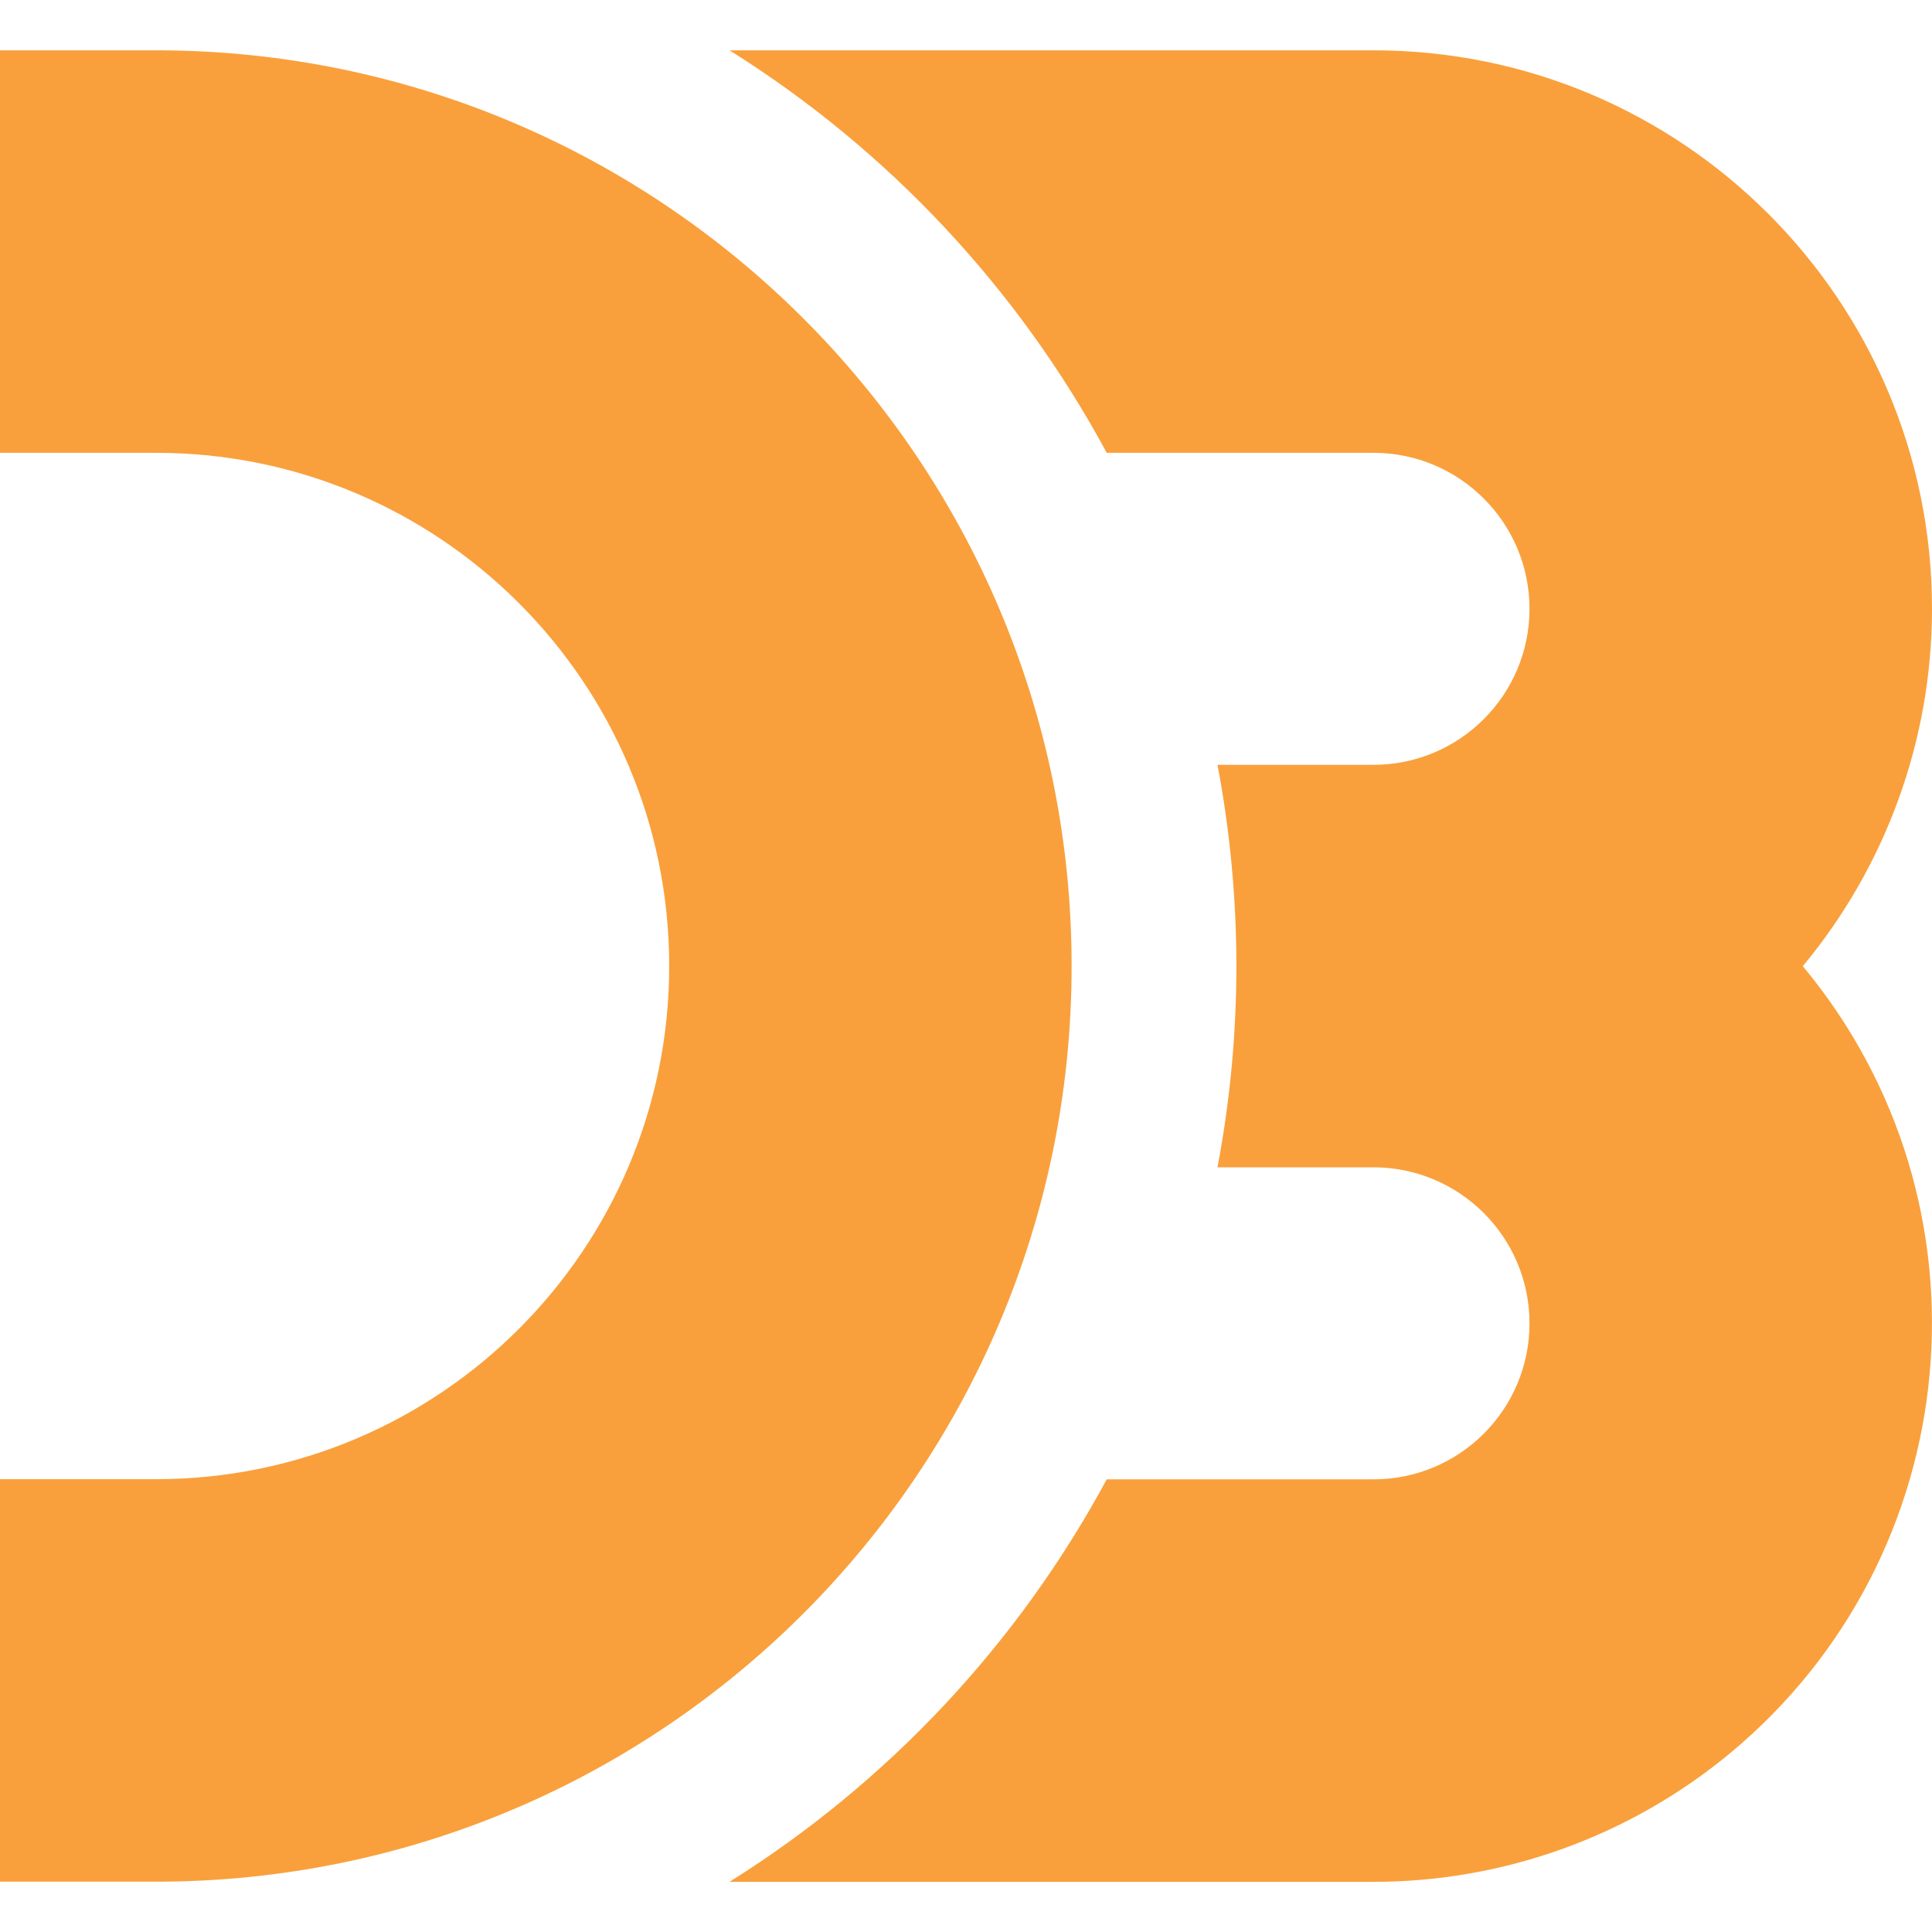
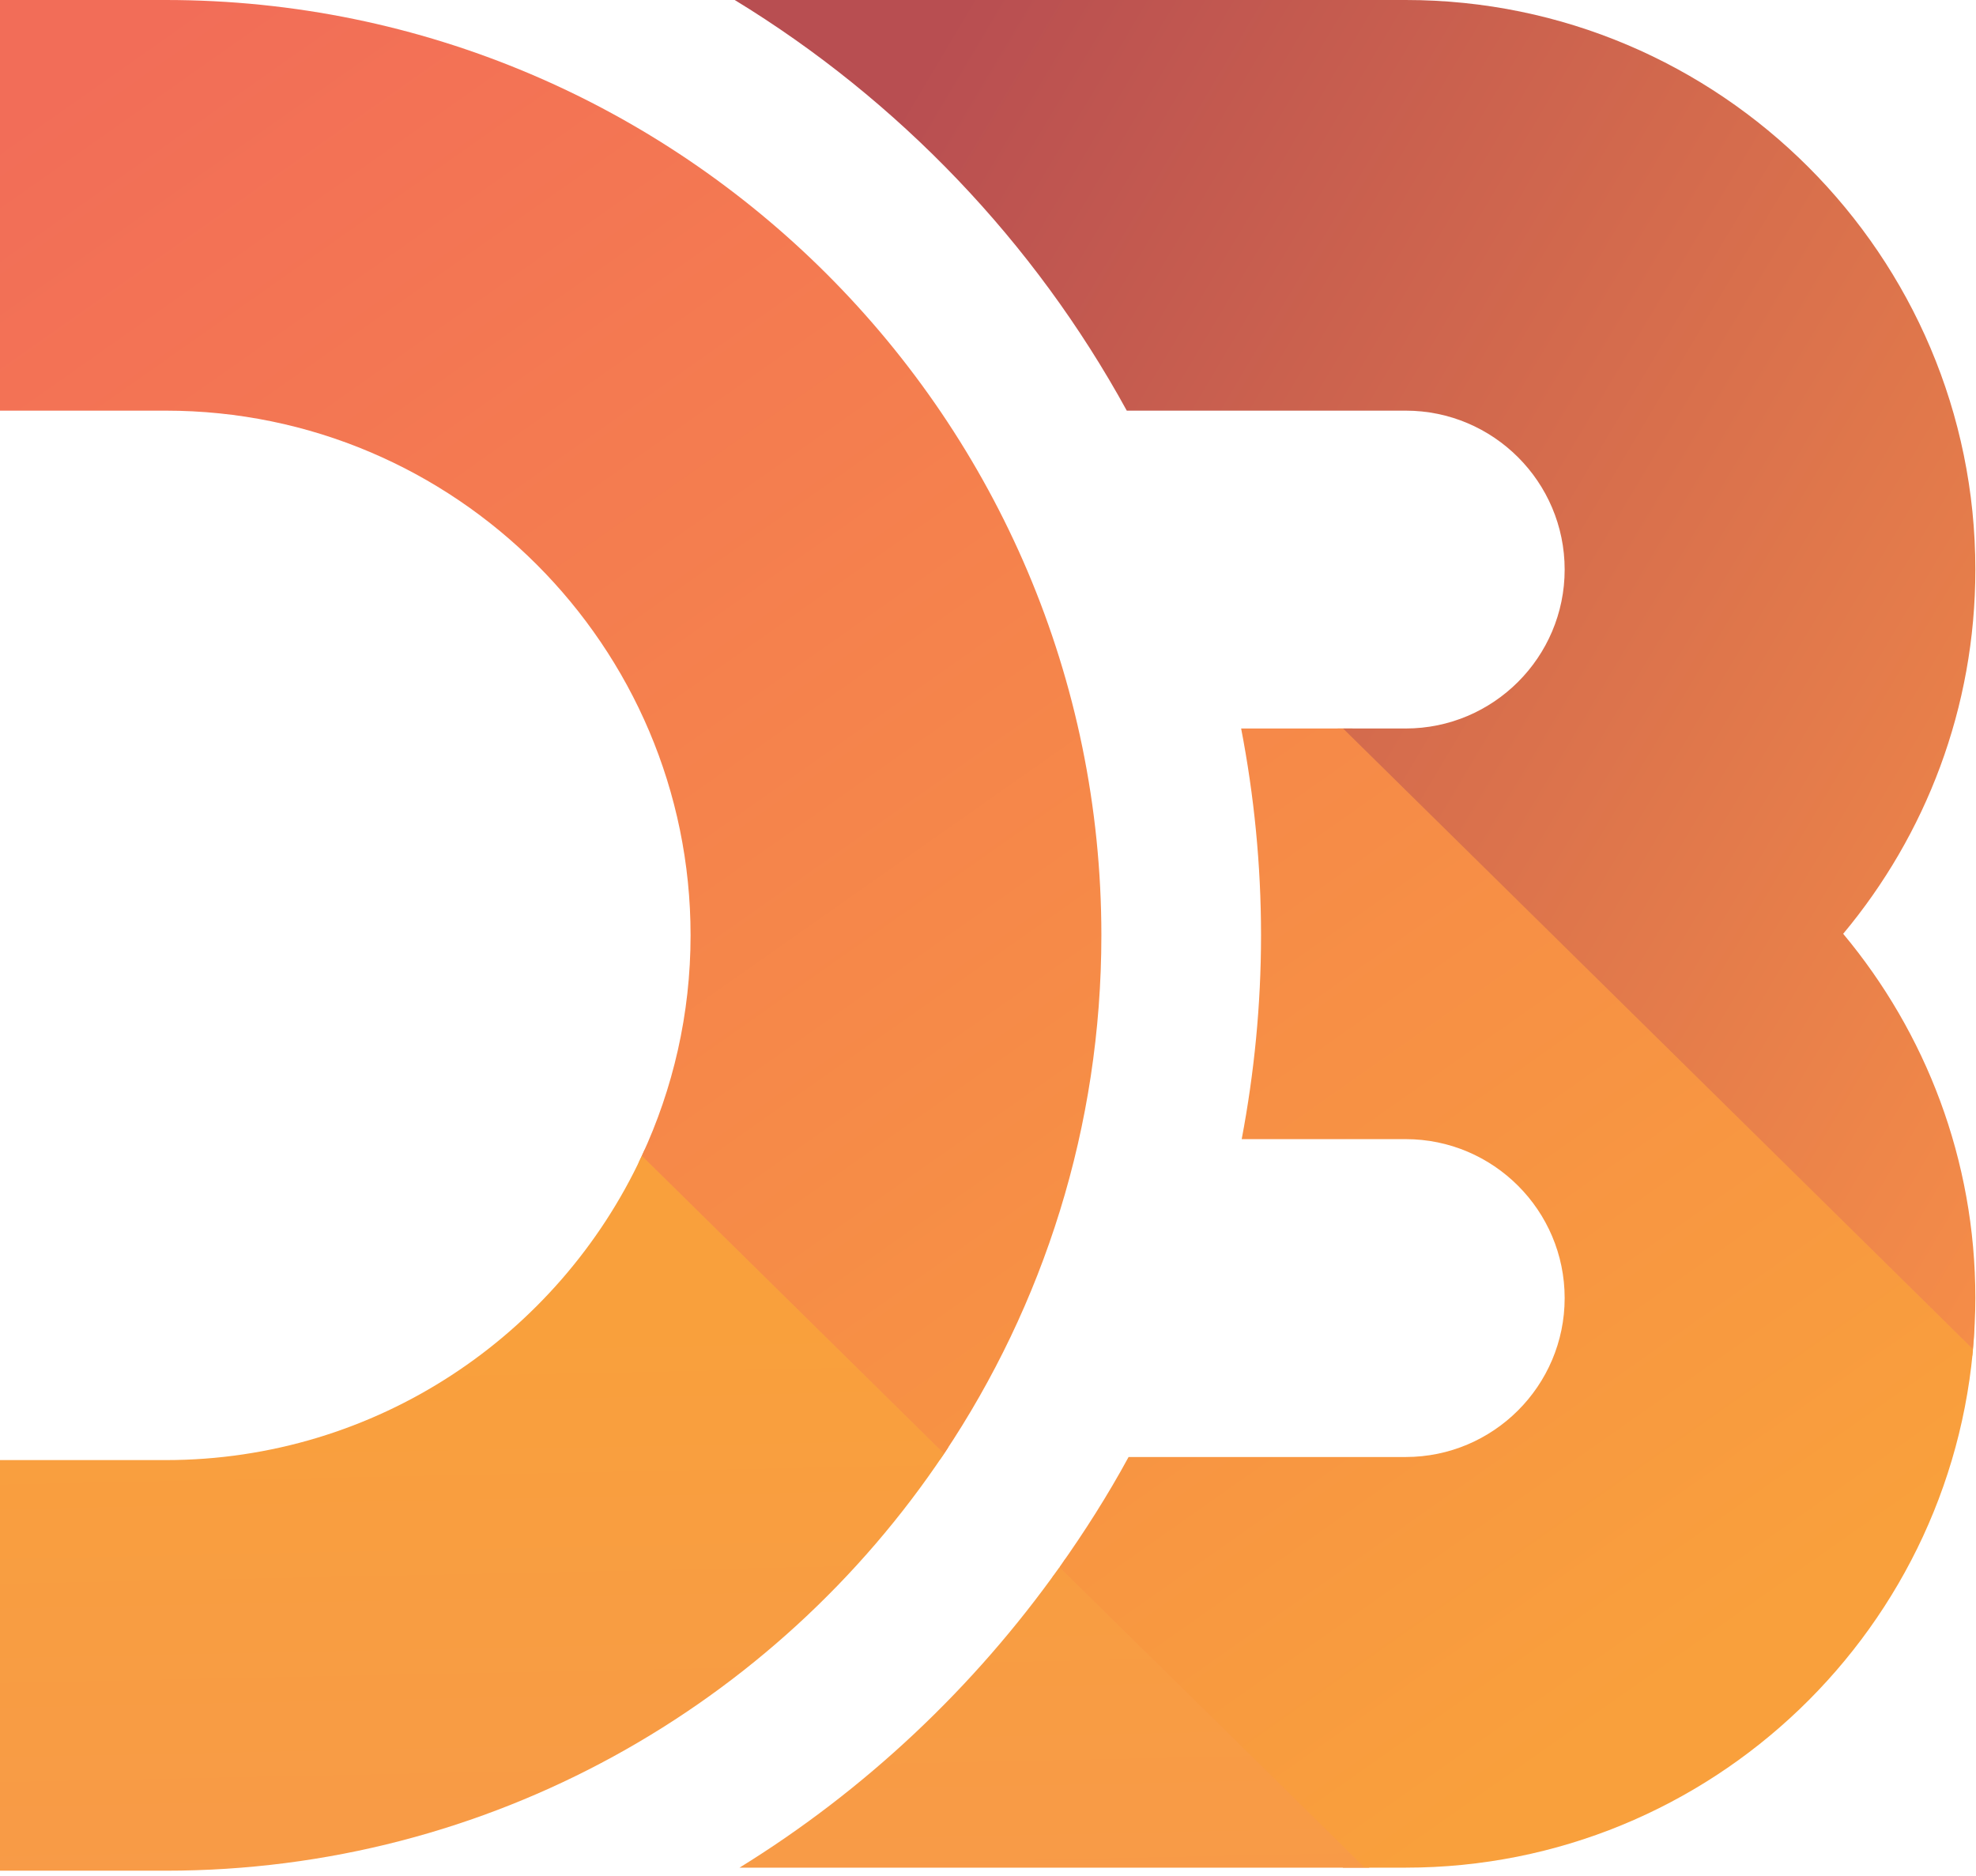
- <svg xmlns="http://www.w3.org/2000/svg" fill="#F9A03C" role="img" viewBox="0 0 24 24">
-   <path d="M13.312 12C13.312 5.718 8.22.625 1.937.625H0v5h1.938c3.521 0 6.375 2.854 6.375 6.375s-2.854 6.375-6.375 6.375H0v5h1.938c6.281 0 11.374-5.093 11.374-11.375zM24 7.563C24 3.731 20.893.625 17.062.625h-8a13.415 13.415 0 0 1 4.686 5h3.314c1.069 0 1.938.868 1.938 1.938 0 1.07-.869 1.938-1.938 1.938h-1.938c.313 1.652.313 3.348 0 5h1.938c1.068 0 1.938.867 1.938 1.938s-.869 1.938-1.938 1.938h-3.314a13.415 13.415 0 0 1-4.686 5h8c1.621 0 3.191-.568 4.438-1.605 2.943-2.45 3.346-6.824.895-9.77A6.946 6.946 0 0 0 24 7.563z" />
+ <svg xmlns="http://www.w3.org/2000/svg" width="256" height="243" viewBox="0 0 256 243" color="#F9A03C">
+   <defs>
+     <linearGradient id="SVG7SWXidyE" x1="-82.637%" x2="103.767%" y1="-92.82%" y2="106.042%">
+       <stop offset="0%" stop-color="#f9a03c" />
+       <stop offset="100%" stop-color="#f7974e" />
+     </linearGradient>
+     <linearGradient id="SVG0SgAgcVm" x1="-258.924%" x2="97.62%" y1="-248.97%" y2="98.768%">
+       <stop offset="0%" stop-color="#f9a03c" />
+       <stop offset="100%" stop-color="#f7974e" />
+     </linearGradient>
+     <linearGradient id="SVGd3xP6bjI" x1="-223.163%" x2="94.028%" y1="-261.968%" y2="101.691%">
+       <stop offset="0%" stop-color="#f9a03c" />
+       <stop offset="100%" stop-color="#f7974e" />
+     </linearGradient>
+     <linearGradient id="SVGvjHJFcJx" x1="11.339%" x2="82.496%" y1="-1.822%" y2="92.107%">
+       <stop offset="0%" stop-color="#f26d58" />
+       <stop offset="100%" stop-color="#f9a03c" />
+     </linearGradient>
+     <linearGradient id="SVGVtWIye7c" x1="15.844%" x2="120.126%" y1="3.858%" y2="72.38%">
+       <stop offset="0%" stop-color="#b84e51" />
+       <stop offset="100%" stop-color="#f68e48" />
+     </linearGradient>
+     <linearGradient id="SVGXrBHqbTI" x1="46.984%" x2="51.881%" y1="23.466%" y2="147.391%">
+       <stop offset="0%" stop-color="#f9a03c" />
+       <stop offset="100%" stop-color="#f7974e" />
+     </linearGradient>
+   </defs>
+   <path fill="url(#SVG7SWXidyE)" d="M255.52 175.619c.115-1.115.197-2.24.261-3.371c.078-1.339-80.562-77.85-80.562-77.85h-1.928s81.736 86.215 82.229 81.22" />
+   <path fill="url(#SVG0SgAgcVm)" d="M83.472 149.077q-.16.353-.323.704q-.172.37-.349.734c-2.57 5.36 35.987 43.053 39.088 38.474c.141-.202.283-.416.424-.618c.157-.24.312-.47.467-.71c2.48-3.765-38.206-41.032-39.307-38.584" />
+   <path fill="url(#SVGd3xP6bjI)" d="M137.957 202.083c-.109.24-.885 1.552-1.594 2.245c-.12.24 37.64 37.688 37.64 37.688h3.4c.002 0-35.446-38.35-39.446-39.933" />
+   <path fill="url(#SVGvjHJFcJx)" d="M255.835 171.568c-1.766 39.147-34.152 70.448-73.72 70.448h-5.35l-39.514-38.928c3.25-4.584 6.272-9.333 8.962-14.285h35.902c11.354 0 20.594-9.235 20.594-20.595c0-11.355-9.24-20.595-20.594-20.595h-21.246c1.619-8.557 2.504-17.381 2.504-26.408c0-9.165-.901-18.114-2.578-26.808h13.197l81.61 80.414c.097-1.078.174-2.155.233-3.243M21.467 0H0v53.213h21.467c37.493 0 68 30.499 68 67.992c0 10.2-2.275 19.883-6.318 28.576l39.163 38.59c12.859-19.24 20.376-42.339 20.376-67.166C142.688 54.373 88.307 0 21.467 0" />
+   <path fill="url(#SVGVtWIye7c)" d="M182.115 0H95.187C116.419 12.963 134 31.344 145.979 53.213h36.136c11.354 0 20.594 9.235 20.594 20.595c0 11.357-9.24 20.592-20.594 20.592h-8.12l81.61 80.413c.192-2.181.312-4.376.312-6.605c0-17.939-6.437-34.395-17.125-47.203c10.688-12.802 17.125-29.261 17.125-47.197C255.917 33.112 222.813 0 182.115 0" />
+   <path fill="url(#SVGXrBHqbTI)" d="M176.765 242.016H95.808c16.296-10.064 30.384-23.35 41.443-38.928zm-54.453-53.645l-39.16-38.59c-10.819 23.251-34.395 39.422-61.685 39.422H0v53.208h21.467c42.01 0 79.09-21.488 100.845-54.04" />
</svg>
